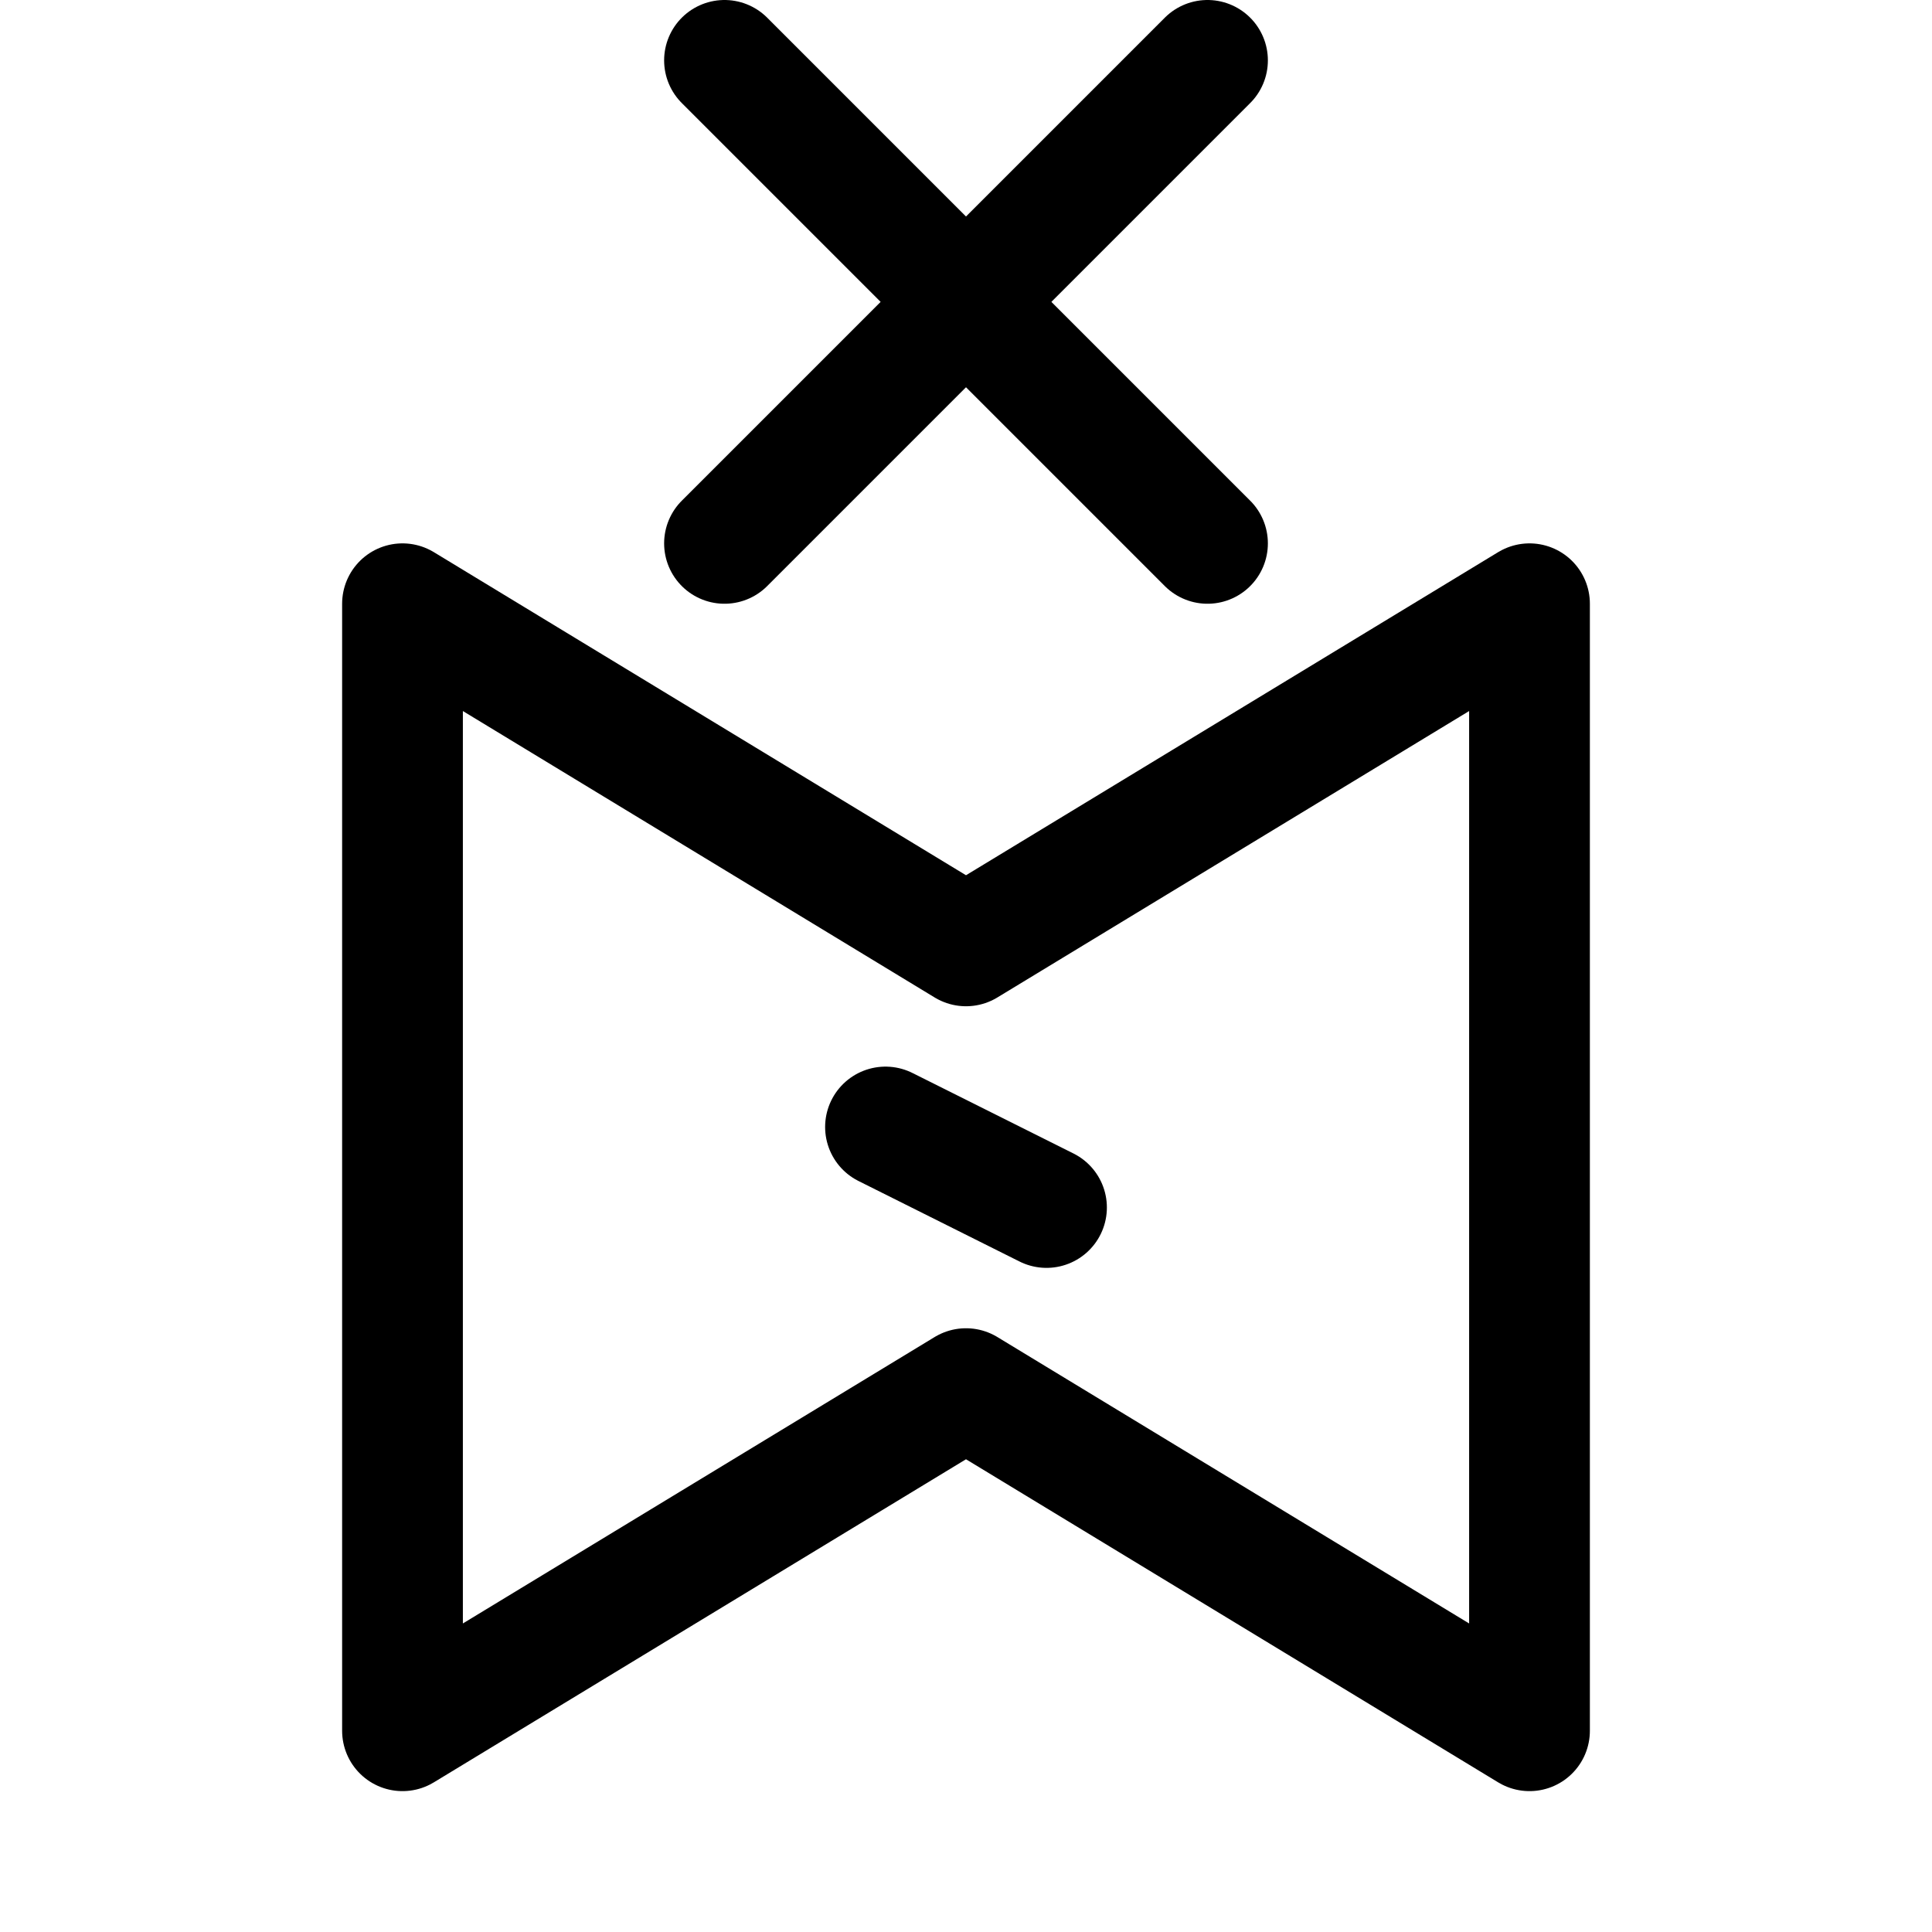
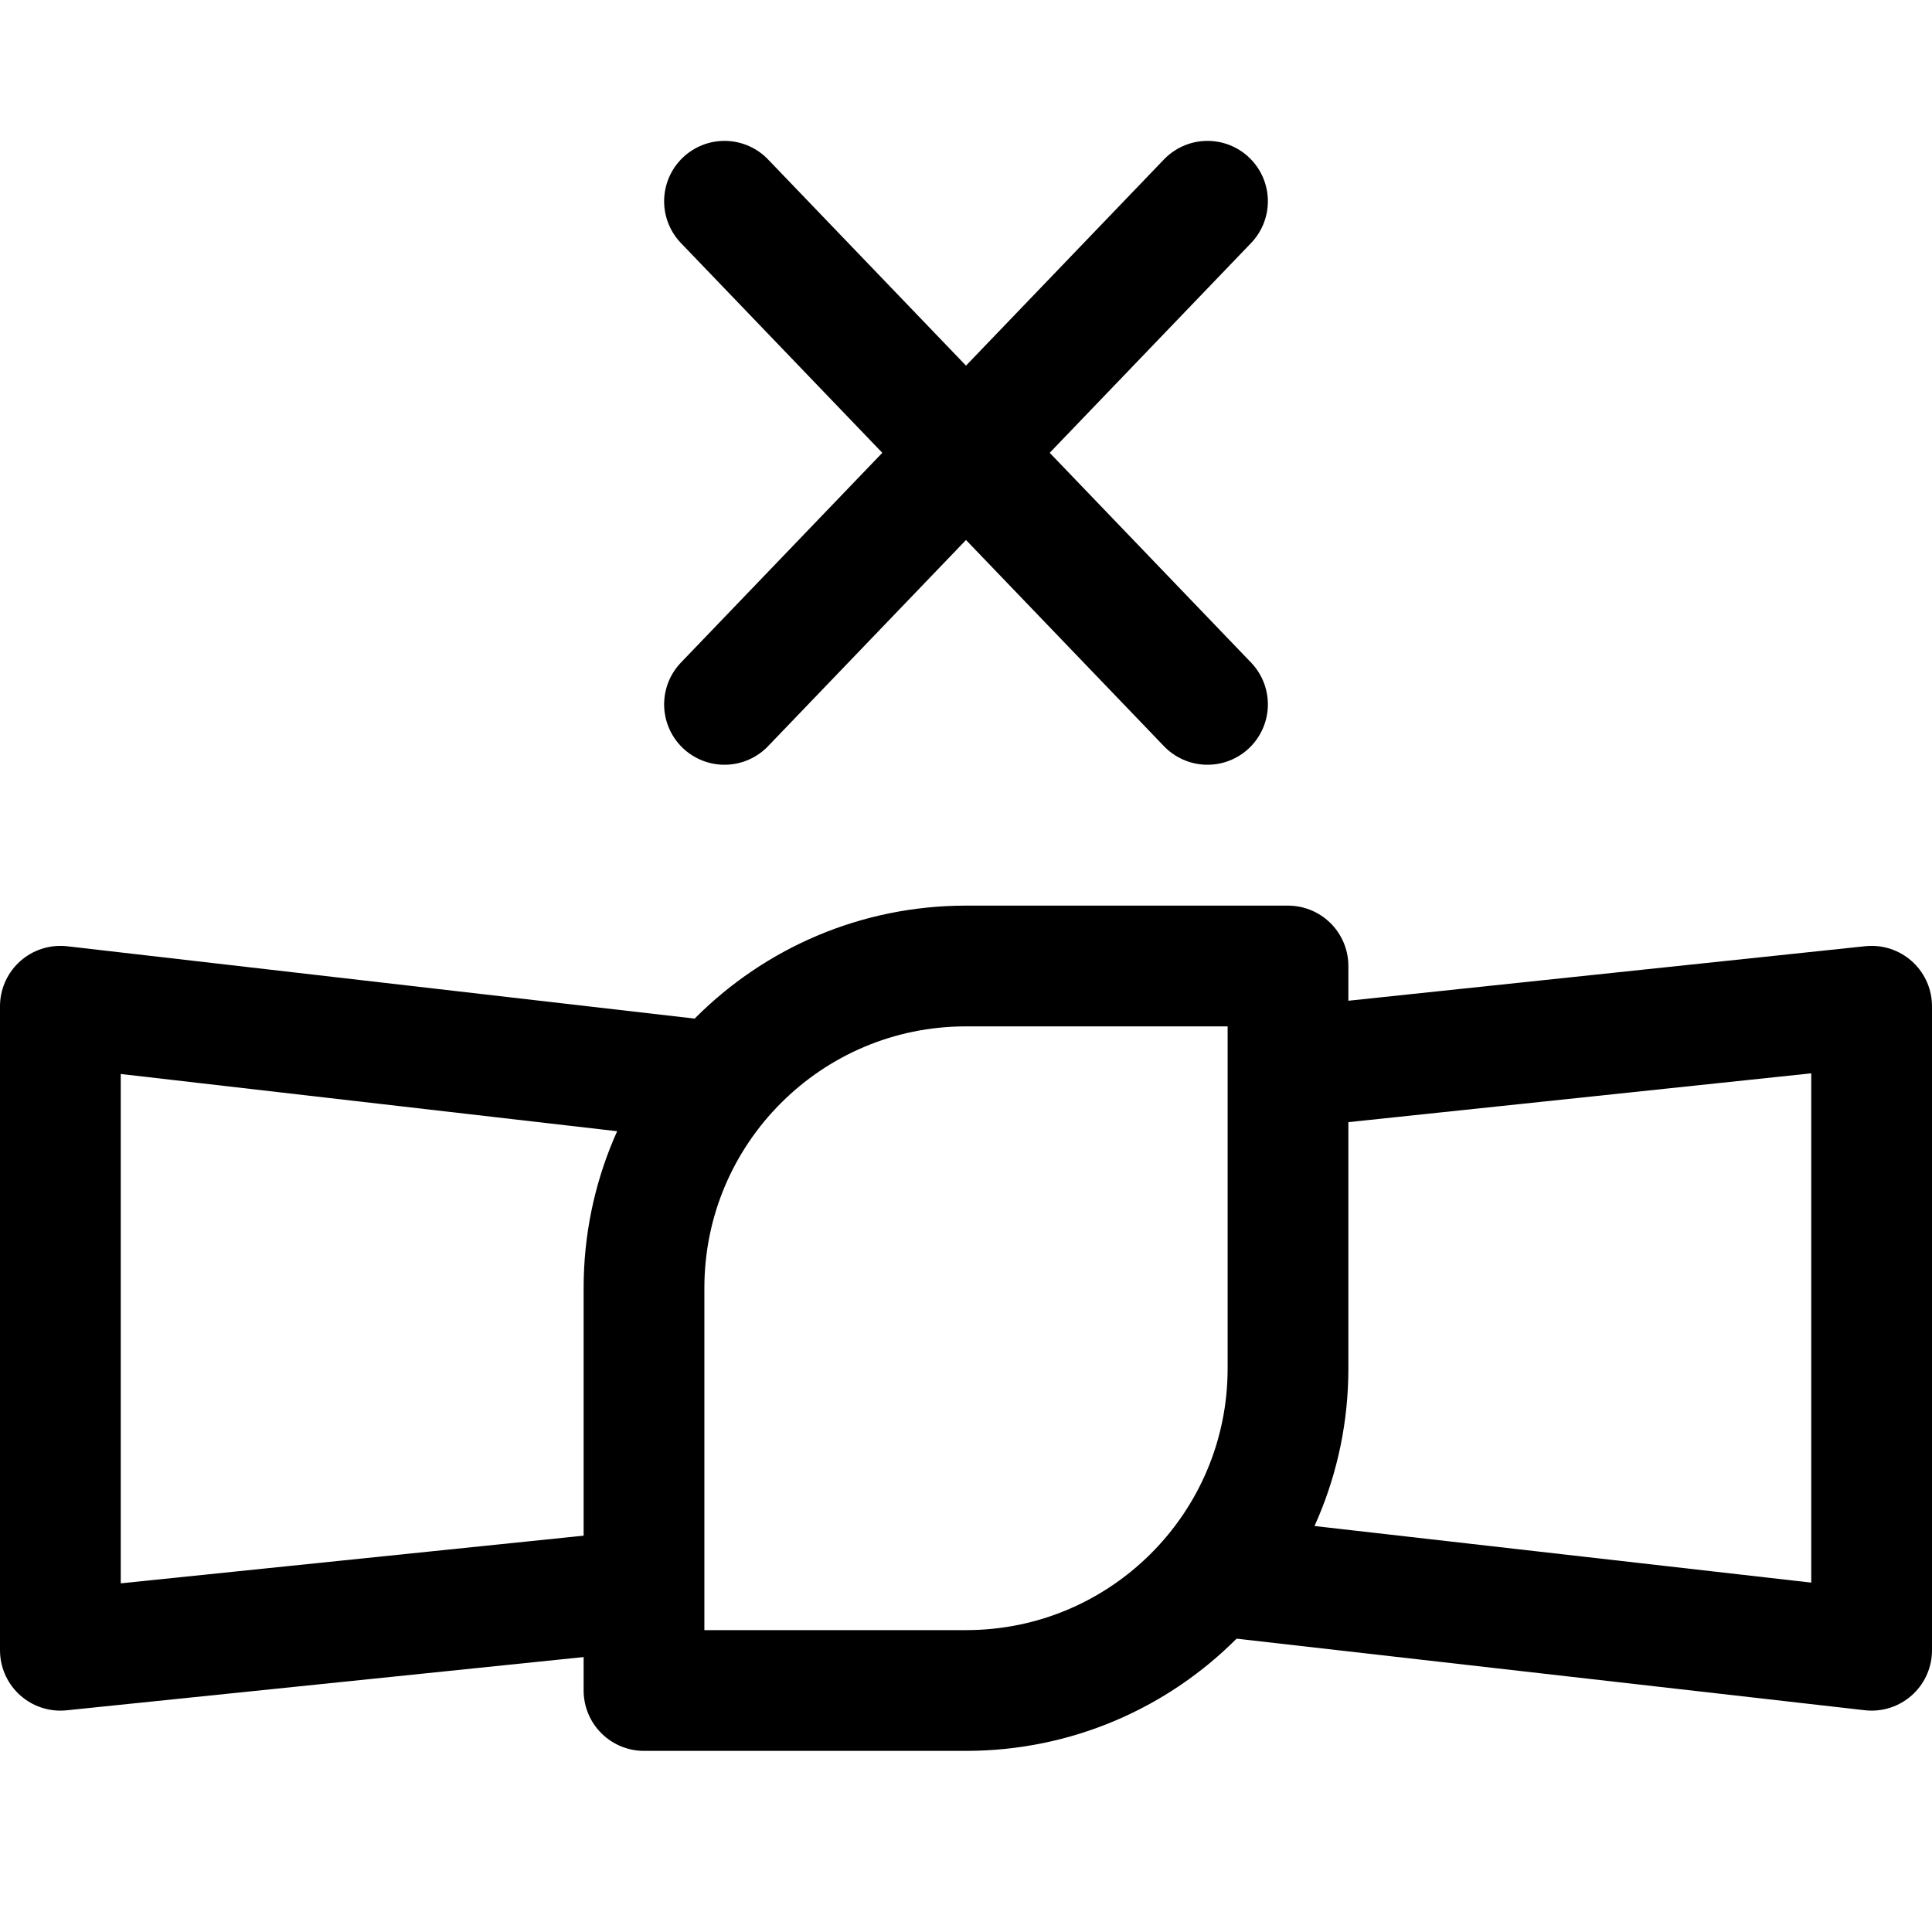
<svg xmlns="http://www.w3.org/2000/svg" width="24" height="24" viewBox="0 0 24 24" fill="none" stroke="currentColor" stroke-width="1.5" stroke-linecap="round" stroke-linejoin="round">
-   <polyline points="     5,7.5      12,11.75      19,7.5      19,21.5      12,17.25      5,21.5      5,7.5     " />
-   <line x1="11" y1="14" x2="13" y2="15" />
-   <line x1="9" y1="0.75" x2="15" y2="6.75" />
-   <line x1="15" y1="0.75" x2="9" y2="6.75" />
+   <path d="M16 17V12H12C9.791 12 8 13.791 8 16V21H12C14.209 21 16 19.209 16 17Z" />
+   <polyline points="16.33,13.23 23.25,12.5 23.25,20.5 15.35,19.6" />
+   <polyline points="7.431,19.812 0.75,20.5 0.75,12.5 8.73,13.42" />
+   <line x1="9" y1="2.5" x2="15" y2="8.75" />
+   <line x1="15" y1="2.5" x2="9" y2="8.75" />
</svg>
